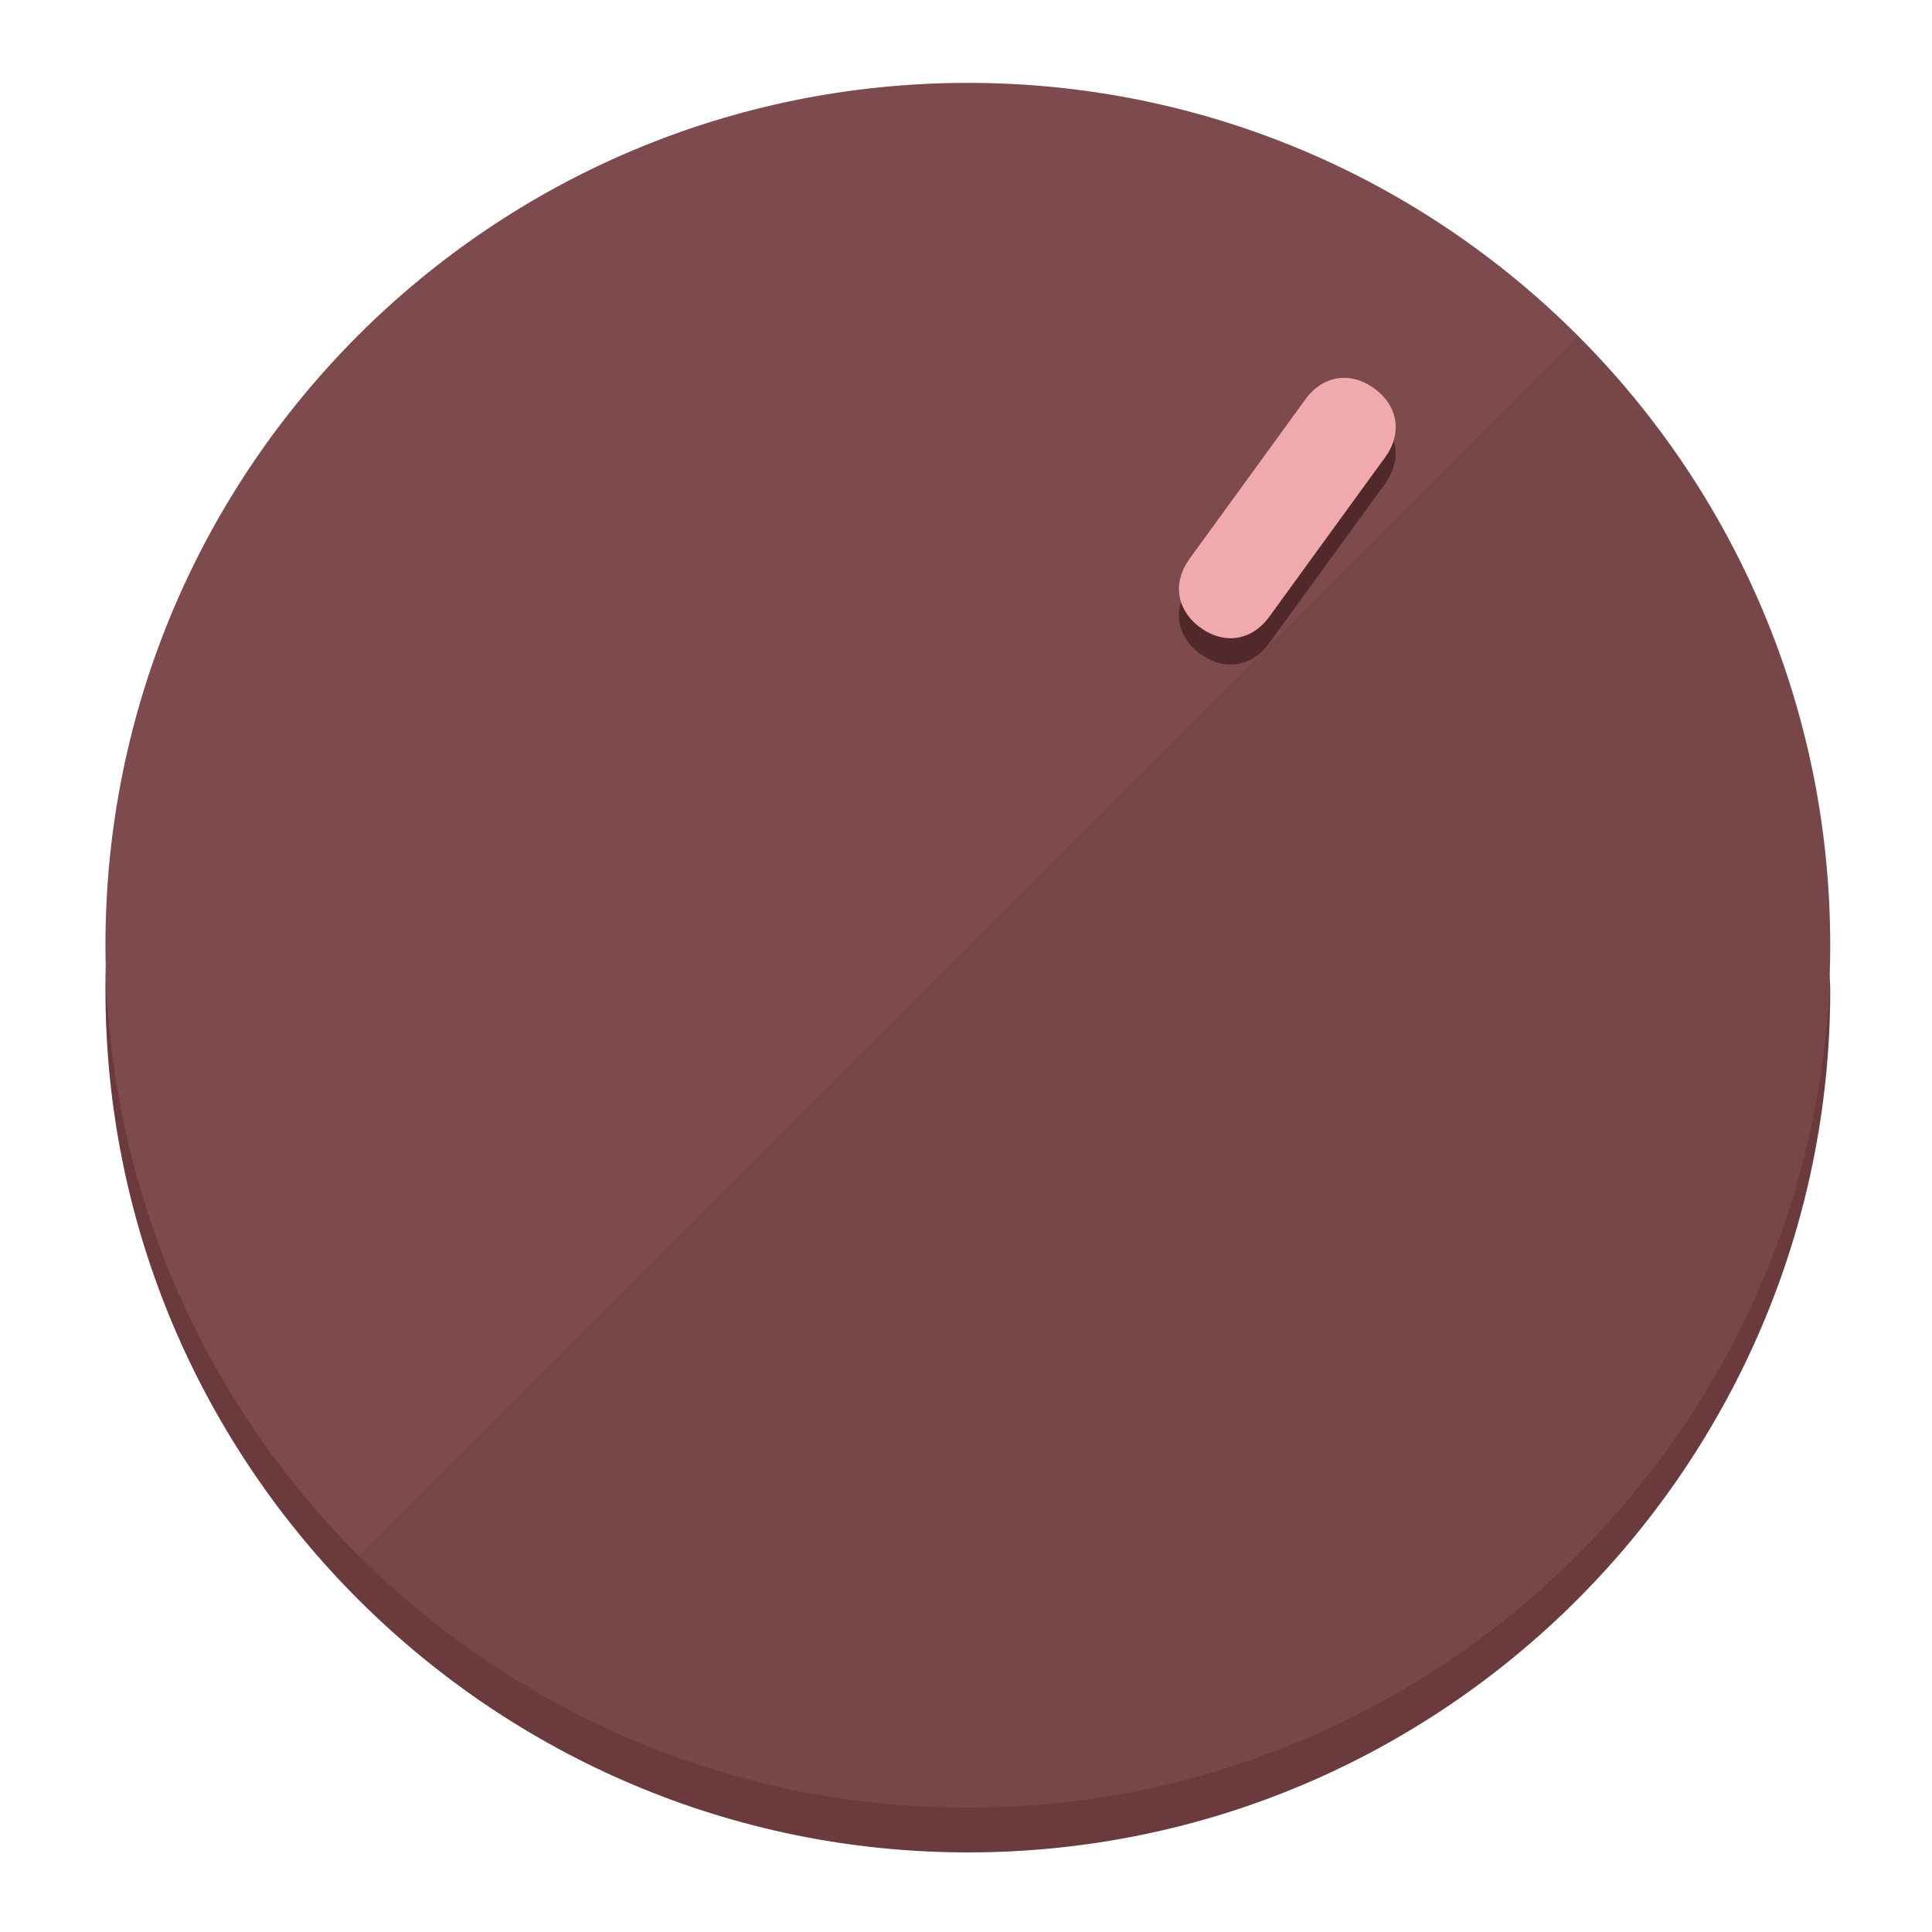
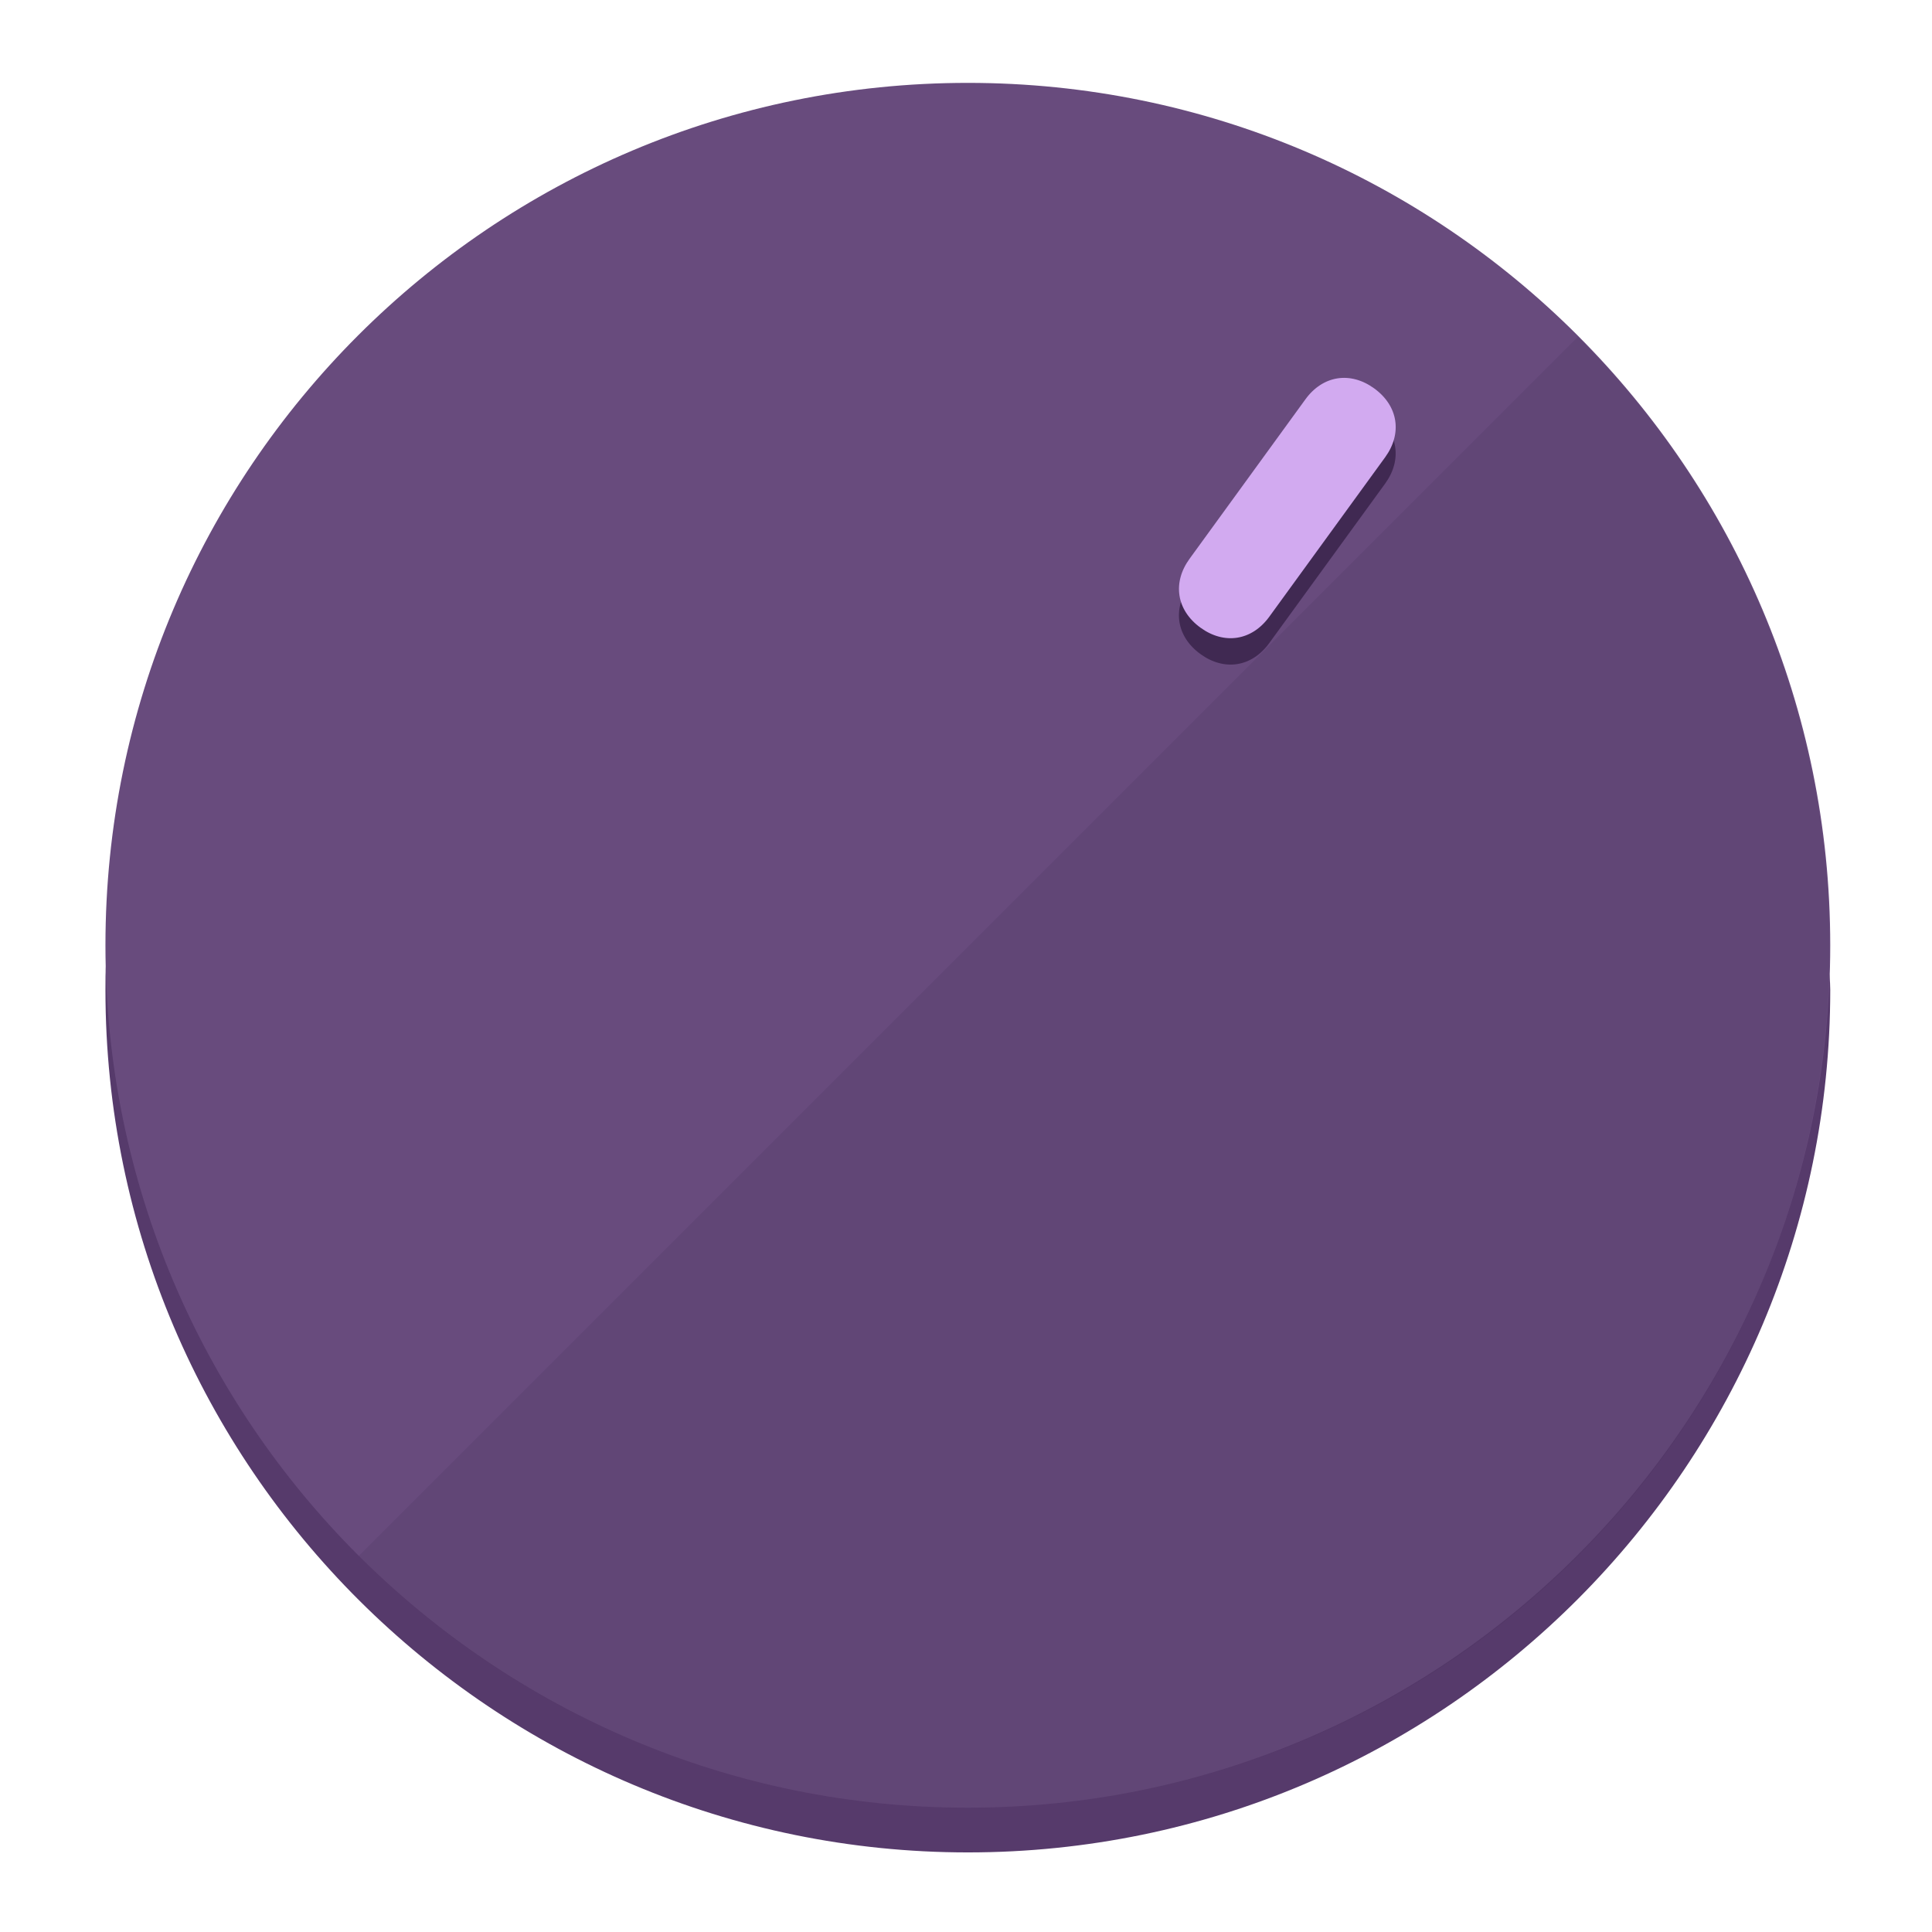
<svg xmlns="http://www.w3.org/2000/svg" height="120px" width="120px" version="1.1" id="Layer_1" viewBox="0 0 496.8 496.8" xml:space="preserve">
  <defs id="defs23" />
  <g id="g3158">
-     <path style="display:inline;fill:#6B3A3D;fill-opacity:1;stroke-width:1.584" d="m 248.875,445.92 c 116.582,0 212.89,-91.238 220.493,-205.286 0,5.069 1.267,8.87 1.267,13.939 0,121.651 -98.842,221.76 -221.76,221.76 -121.651,0 -221.76,-98.842 -221.76,-221.76 0,-5.069 0,-8.87 1.267,-13.939 7.603,114.048 103.91,205.286 220.493,205.286 z" id="path8" />
-     <circle style="display:inline;fill:#7D4B4E;fill-opacity:1;stroke-width:1.584" cx="248.875" cy="243.071" r="221.76" id="circle12" />
-     <path style="display:inline;fill:#52292B;fill-opacity:0.154;stroke-width:1.587" d="m 405.744,86.606 c 86.308,86.308 86.308,227.193 0,313.5 -86.308,86.308 -227.193,86.308 -313.5,0" id="path14" />
+     <path style="display:inline;fill:#563A6B;fill-opacity:1;stroke-width:1.584" d="m 248.875,445.92 c 116.582,0 212.89,-91.238 220.493,-205.286 0,5.069 1.267,8.87 1.267,13.939 0,121.651 -98.842,221.76 -221.76,221.76 -121.651,0 -221.76,-98.842 -221.76,-221.76 0,-5.069 0,-8.87 1.267,-13.939 7.603,114.048 103.91,205.286 220.493,205.286 z" id="path8" />
+     <circle style="display:inline;fill:#684B7D;fill-opacity:1;stroke-width:1.584" cx="248.875" cy="243.071" r="221.76" id="circle12" />
+     <path style="display:inline;fill:#402952;fill-opacity:0.154;stroke-width:1.587" d="m 405.744,86.606 c 86.308,86.308 86.308,227.193 0,313.5 -86.308,86.308 -227.193,86.308 -313.5,0" id="path14" />
  </g>
  <g id="g3198">
    <circle style="display:none;fill:#000000;fill-opacity:0;stroke-width:1.584" cx="344.188" cy="51.017" r="221.76" id="circle12-3" transform="rotate(36)" />
-     <path style="display:inline;fill:#52292B;fill-opacity:1;stroke-width:1.584" d="m 326.375,165.375 c -4.469,6.151 -11.549,7.272 -17.7,2.803 v 0 c -6.151,-4.469 -7.273,-11.549 -2.803,-17.7 l 29.794,-41.007 c 4.469,-6.151 11.549,-7.272 17.7,-2.803 v 0 c 6.151,4.469 7.272,11.549 2.803,17.7 z" id="path3789" />
-     <path style="display:inline;fill:#F0AAAE;stroke-width:1.584" d="m 326.385,158.59 c -4.469,6.151 -11.549,7.272 -17.7,2.803 v 0 c -6.151,-4.469 -7.272,-11.549 -2.803,-17.7 l 29.794,-41.007 c 4.469,-6.151 11.549,-7.273 17.7,-2.803 v 0 c 6.151,4.469 7.272,11.549 2.803,17.7 z" id="path915" />
+     <path style="display:inline;fill:#402952;fill-opacity:1;stroke-width:1.584" d="m 326.375,165.375 c -4.469,6.151 -11.549,7.272 -17.7,2.803 v 0 c -6.151,-4.469 -7.273,-11.549 -2.803,-17.7 l 29.794,-41.007 c 4.469,-6.151 11.549,-7.272 17.7,-2.803 v 0 c 6.151,4.469 7.272,11.549 2.803,17.7 z" id="path3789" />
+     <path style="display:inline;fill:#D2AAF0;stroke-width:1.584" d="m 326.385,158.59 c -4.469,6.151 -11.549,7.272 -17.7,2.803 v 0 c -6.151,-4.469 -7.272,-11.549 -2.803,-17.7 l 29.794,-41.007 c 4.469,-6.151 11.549,-7.273 17.7,-2.803 v 0 c 6.151,4.469 7.272,11.549 2.803,17.7 z" id="path915" />
  </g>
</svg>
